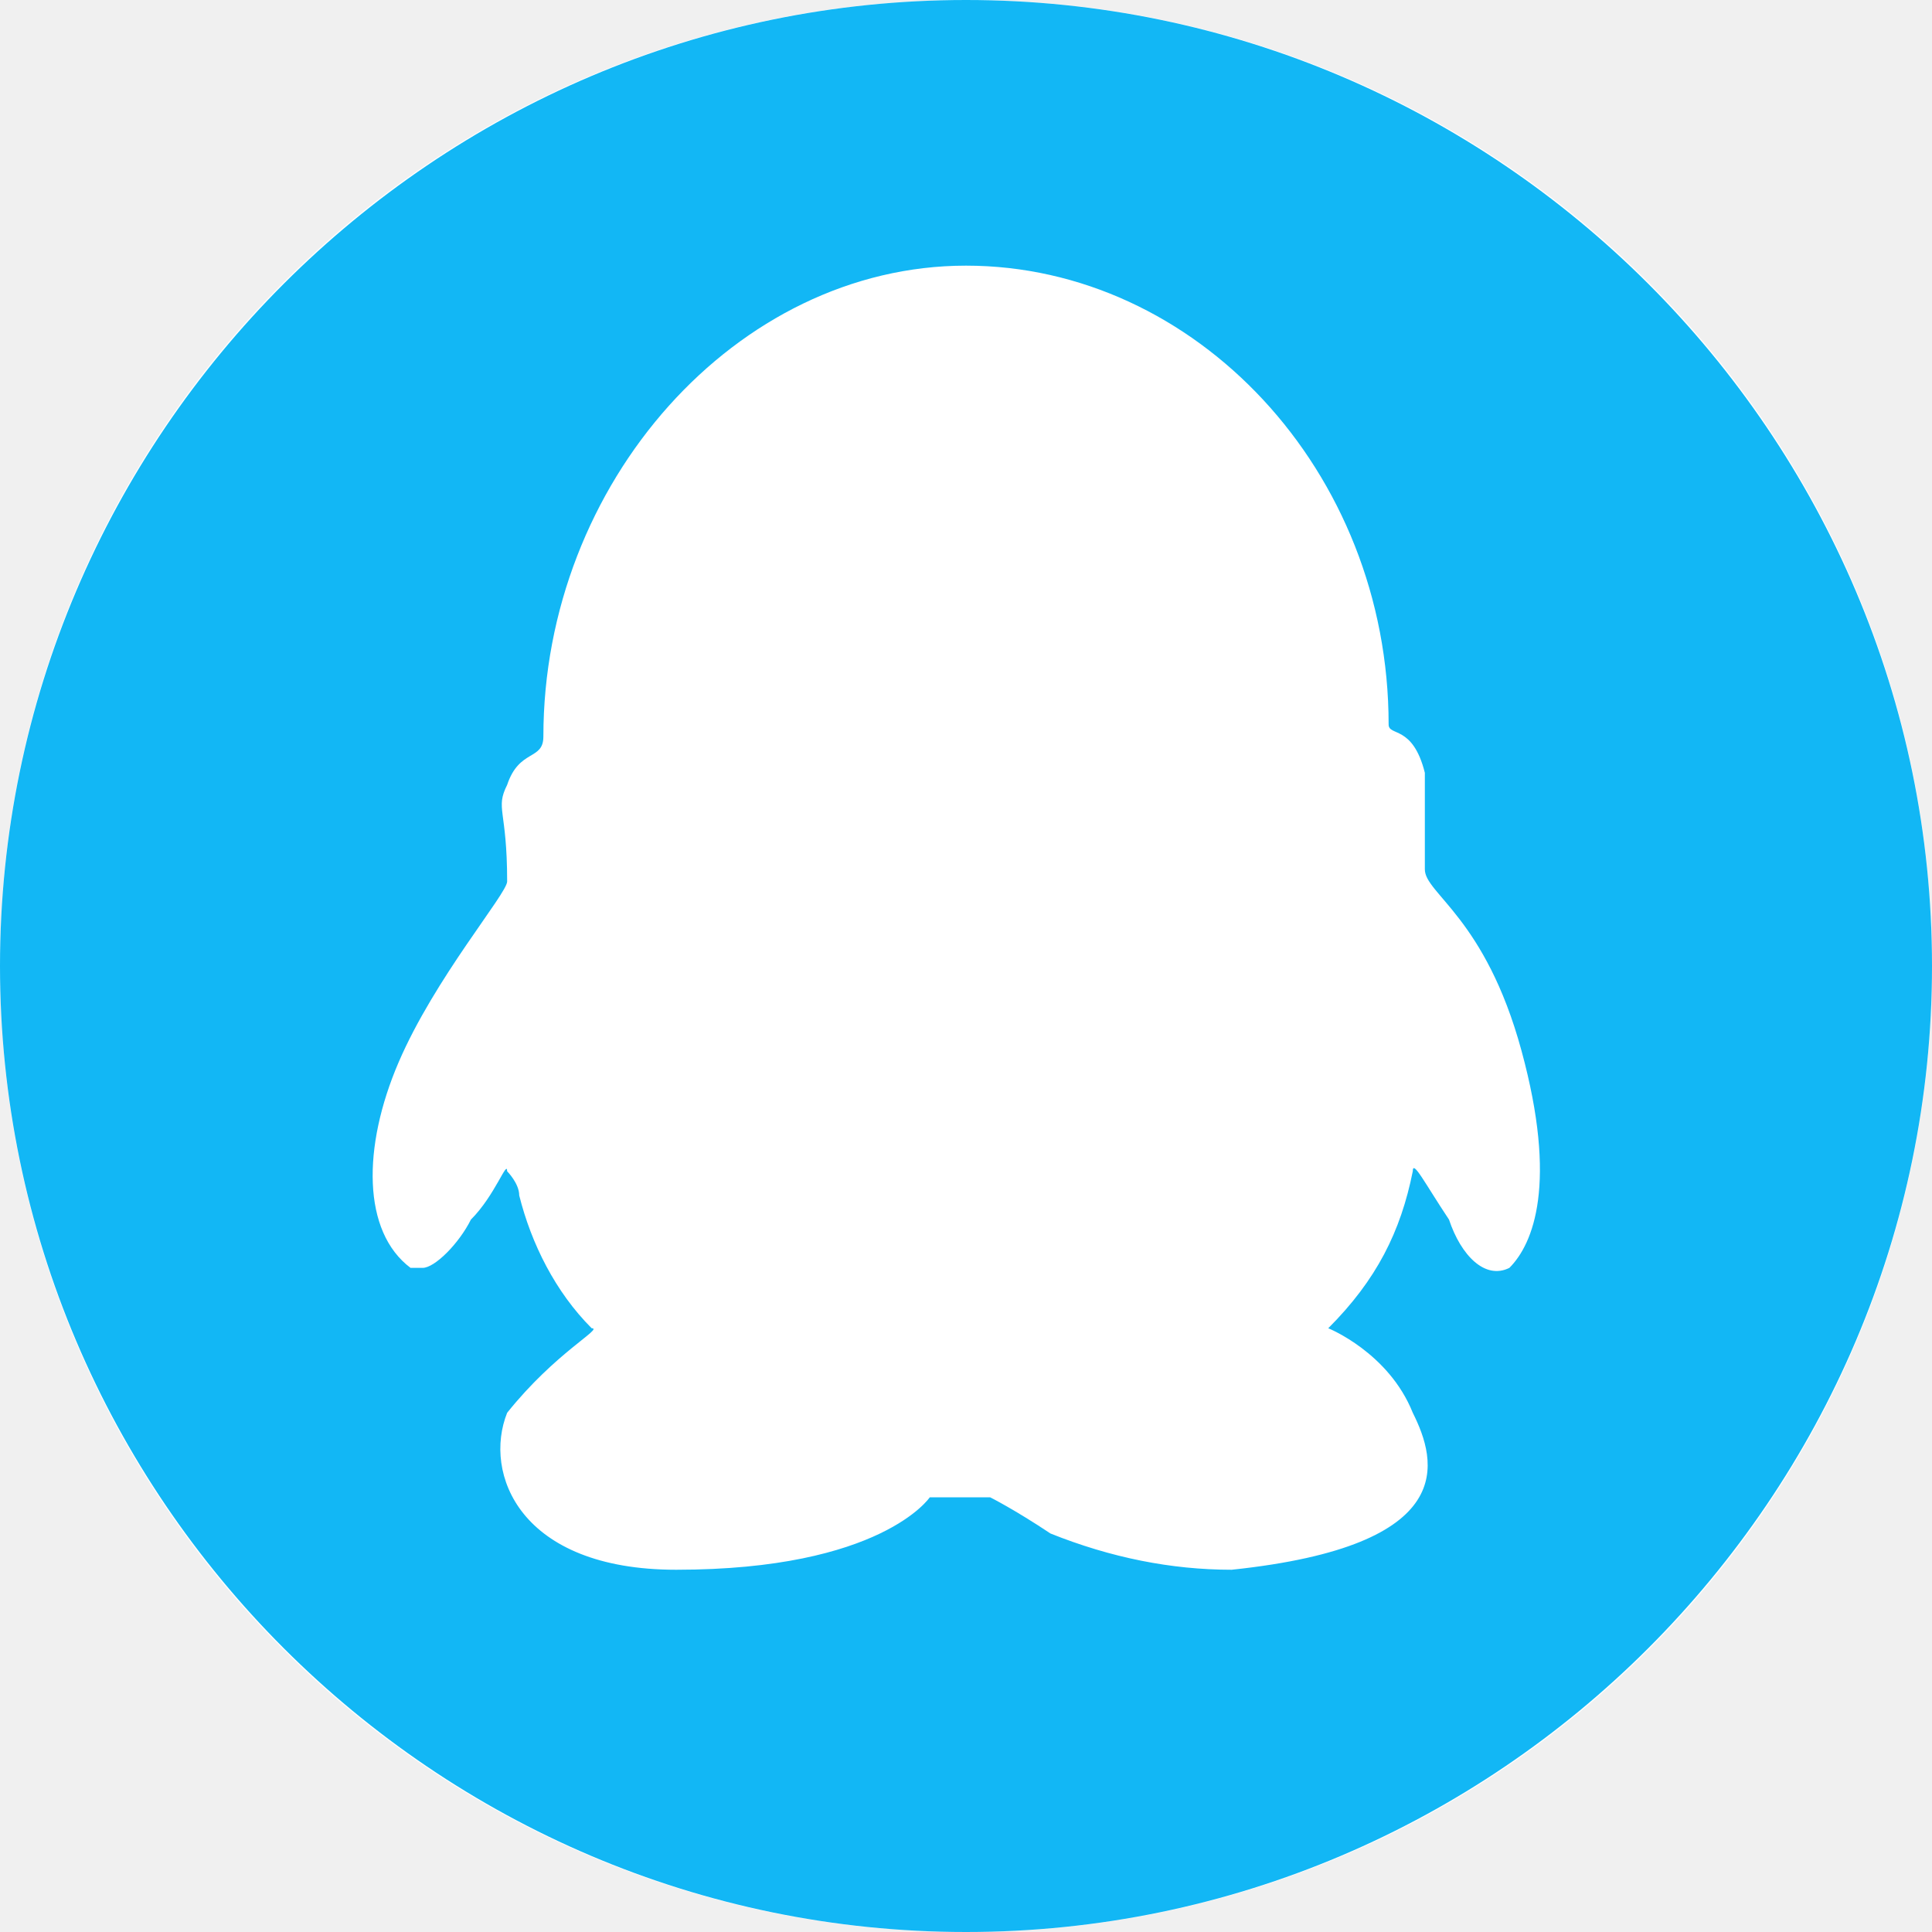
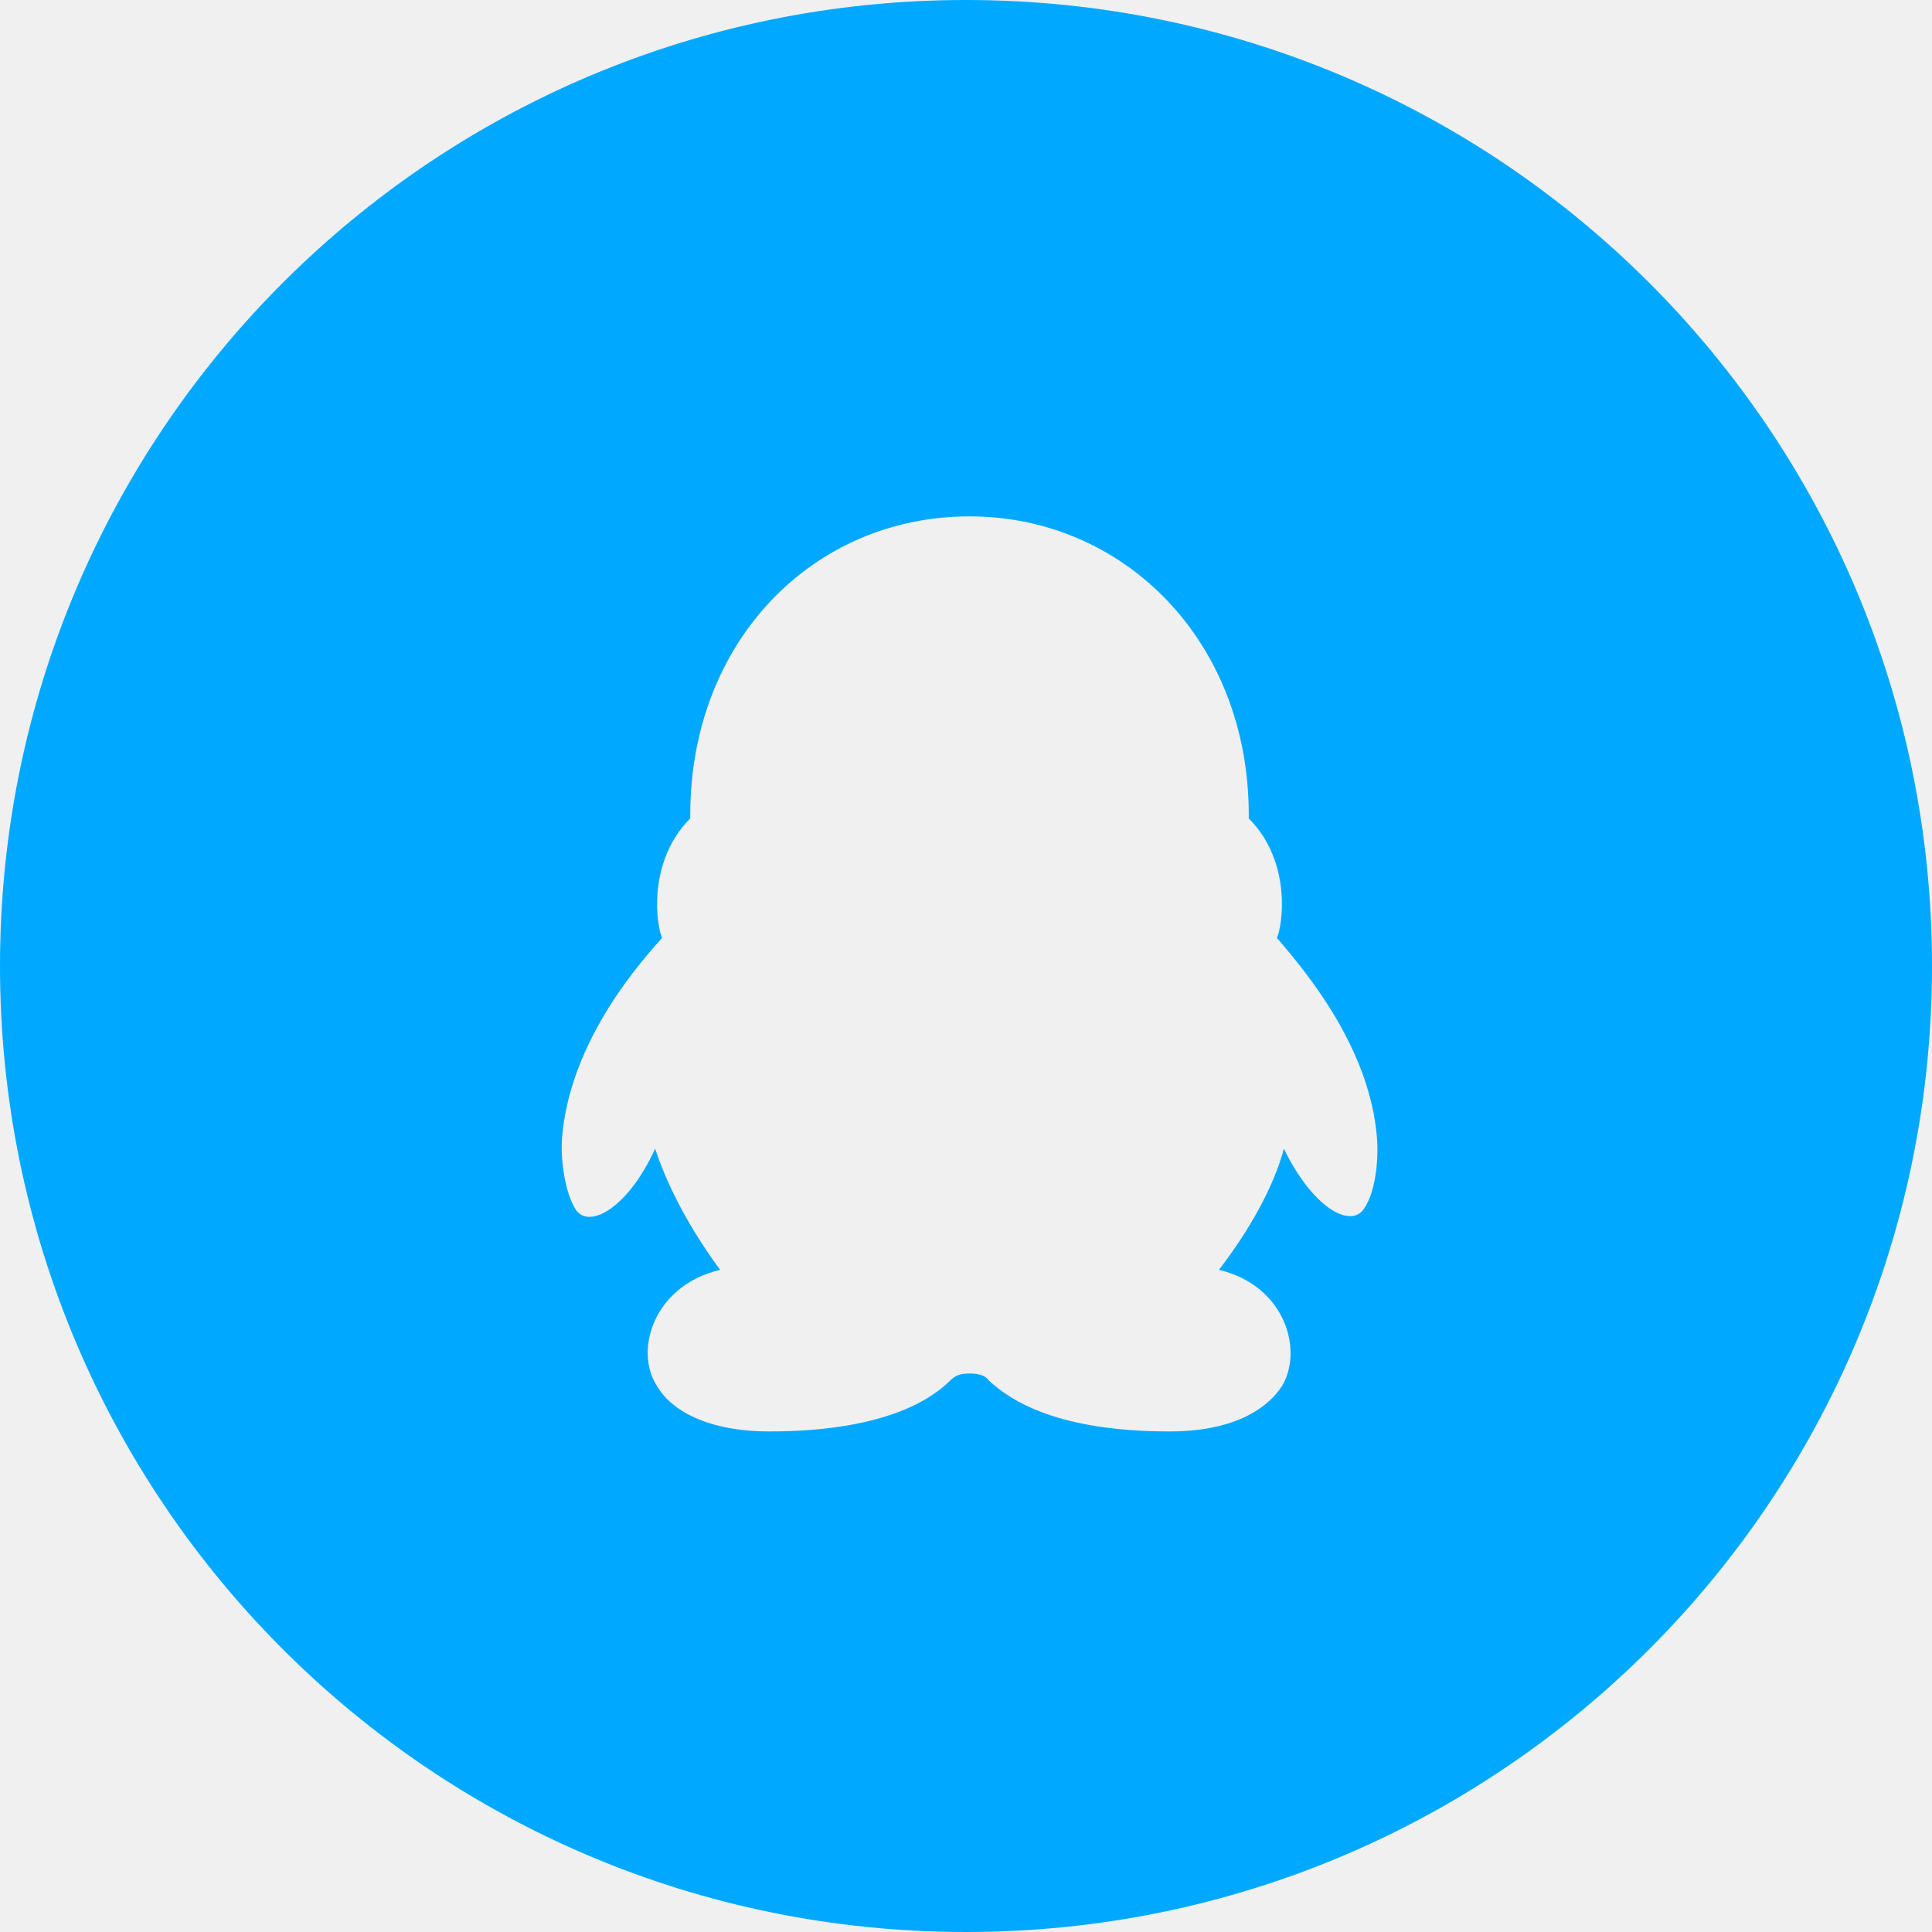
- <svg xmlns="http://www.w3.org/2000/svg" version="1.1" id="图层_1" x="0px" y="0px" viewBox="0 0 16 16" style="enable-background:new 0 0 16 16;" xml:space="preserve">
-   <style type="text/css">
- 		.st0 {
- 			fill: #12b7f5;
- 		}
- 	</style>
-   <circle fill="#fff" cx="8" cy="8" r="8" />
-   <path class="st0" d="M8,0C3.6,0,0,3.6,0,8s3.6,8,8,8s8-3.6,8-8l0,0C16,3.6,12.4,0,8,0z M12.5,10.5c-0.2,0.1-0.4-0.1-0.5-0.4  c-0.2-0.3-0.3-0.5-0.3-0.4c-0.1,0.5-0.3,0.9-0.7,1.3c0,0,0.5,0.2,0.7,0.7c0.2,0.4,0.4,1.1-1.5,1.3c-0.5,0-1-0.1-1.5-0.3  c-0.3-0.2-0.5-0.3-0.5-0.3c-0.1,0-0.2,0-0.2,0c-0.1,0-0.2,0-0.3,0c0,0-0.4,0.6-2.1,0.6c-1.3,0-1.6-0.8-1.4-1.3C4.6,11.2,5,11,4.9,11  c-0.3-0.3-0.5-0.7-0.6-1.1c0-0.1-0.1-0.2-0.1-0.2c0-0.1-0.1,0.2-0.3,0.4c-0.1,0.2-0.3,0.4-0.4,0.4c0,0-0.1,0-0.1,0  c-0.4-0.3-0.4-1-0.1-1.7c0.3-0.7,0.9-1.4,0.9-1.5c0-0.6-0.1-0.6,0-0.8c0.1-0.3,0.3-0.2,0.3-0.4C4.5,4,6.1,2.2,8,2.2s3.5,1.7,3.5,3.8  c0,0.1,0.2,0,0.3,0.4c0,0.3,0,0.5,0,0.8c0,0.2,0.5,0.4,0.8,1.5C12.9,9.8,12.7,10.3,12.5,10.5z" />
+ <svg xmlns="http://www.w3.org/2000/svg" t="1677857719040" class="icon" viewBox="0 0 1024 1024" version="1.1" p-id="29203" width="200" height="200">
+   <path d="M512 0C229.004 0 0 229.004 0 512s229.004 512 512 512 512-229.004 512-512S794.996 0 512 0z m210.385 641.396c-7.447 9.309-26.996-1.862-41.891-32.582-3.724 13.964-13.033 36.305-34.444 64.233 35.375 8.378 44.684 42.822 33.513 61.44-8.378 13.033-26.996 24.204-59.578 24.204-58.647 0-83.782-15.825-95.884-26.996-1.862-2.793-5.585-3.724-10.24-3.724-4.655 0-7.447 0.931-10.24 3.724-11.171 11.171-37.236 26.996-95.884 26.996-32.582 0-52.131-11.171-59.578-24.204-12.102-18.618-1.862-53.062 33.513-61.44-20.48-27.927-29.789-50.269-34.444-64.233-13.964 30.72-34.444 42.822-41.891 32.582-5.585-8.378-8.378-26.065-7.447-38.167 3.724-46.545 34.444-85.644 53.062-106.124-2.793-5.585-8.378-40.029 14.895-63.302v-1.862c0-92.16 65.164-158.255 148.015-158.255 81.92 0 148.015 66.095 148.015 158.255v1.862c23.273 23.273 17.687 57.716 14.895 63.302 17.687 20.48 49.338 59.578 53.062 106.124 0.931 12.102-0.931 29.789-7.447 38.167z" fill="#00a9ff" p-id="29204" />
</svg>
